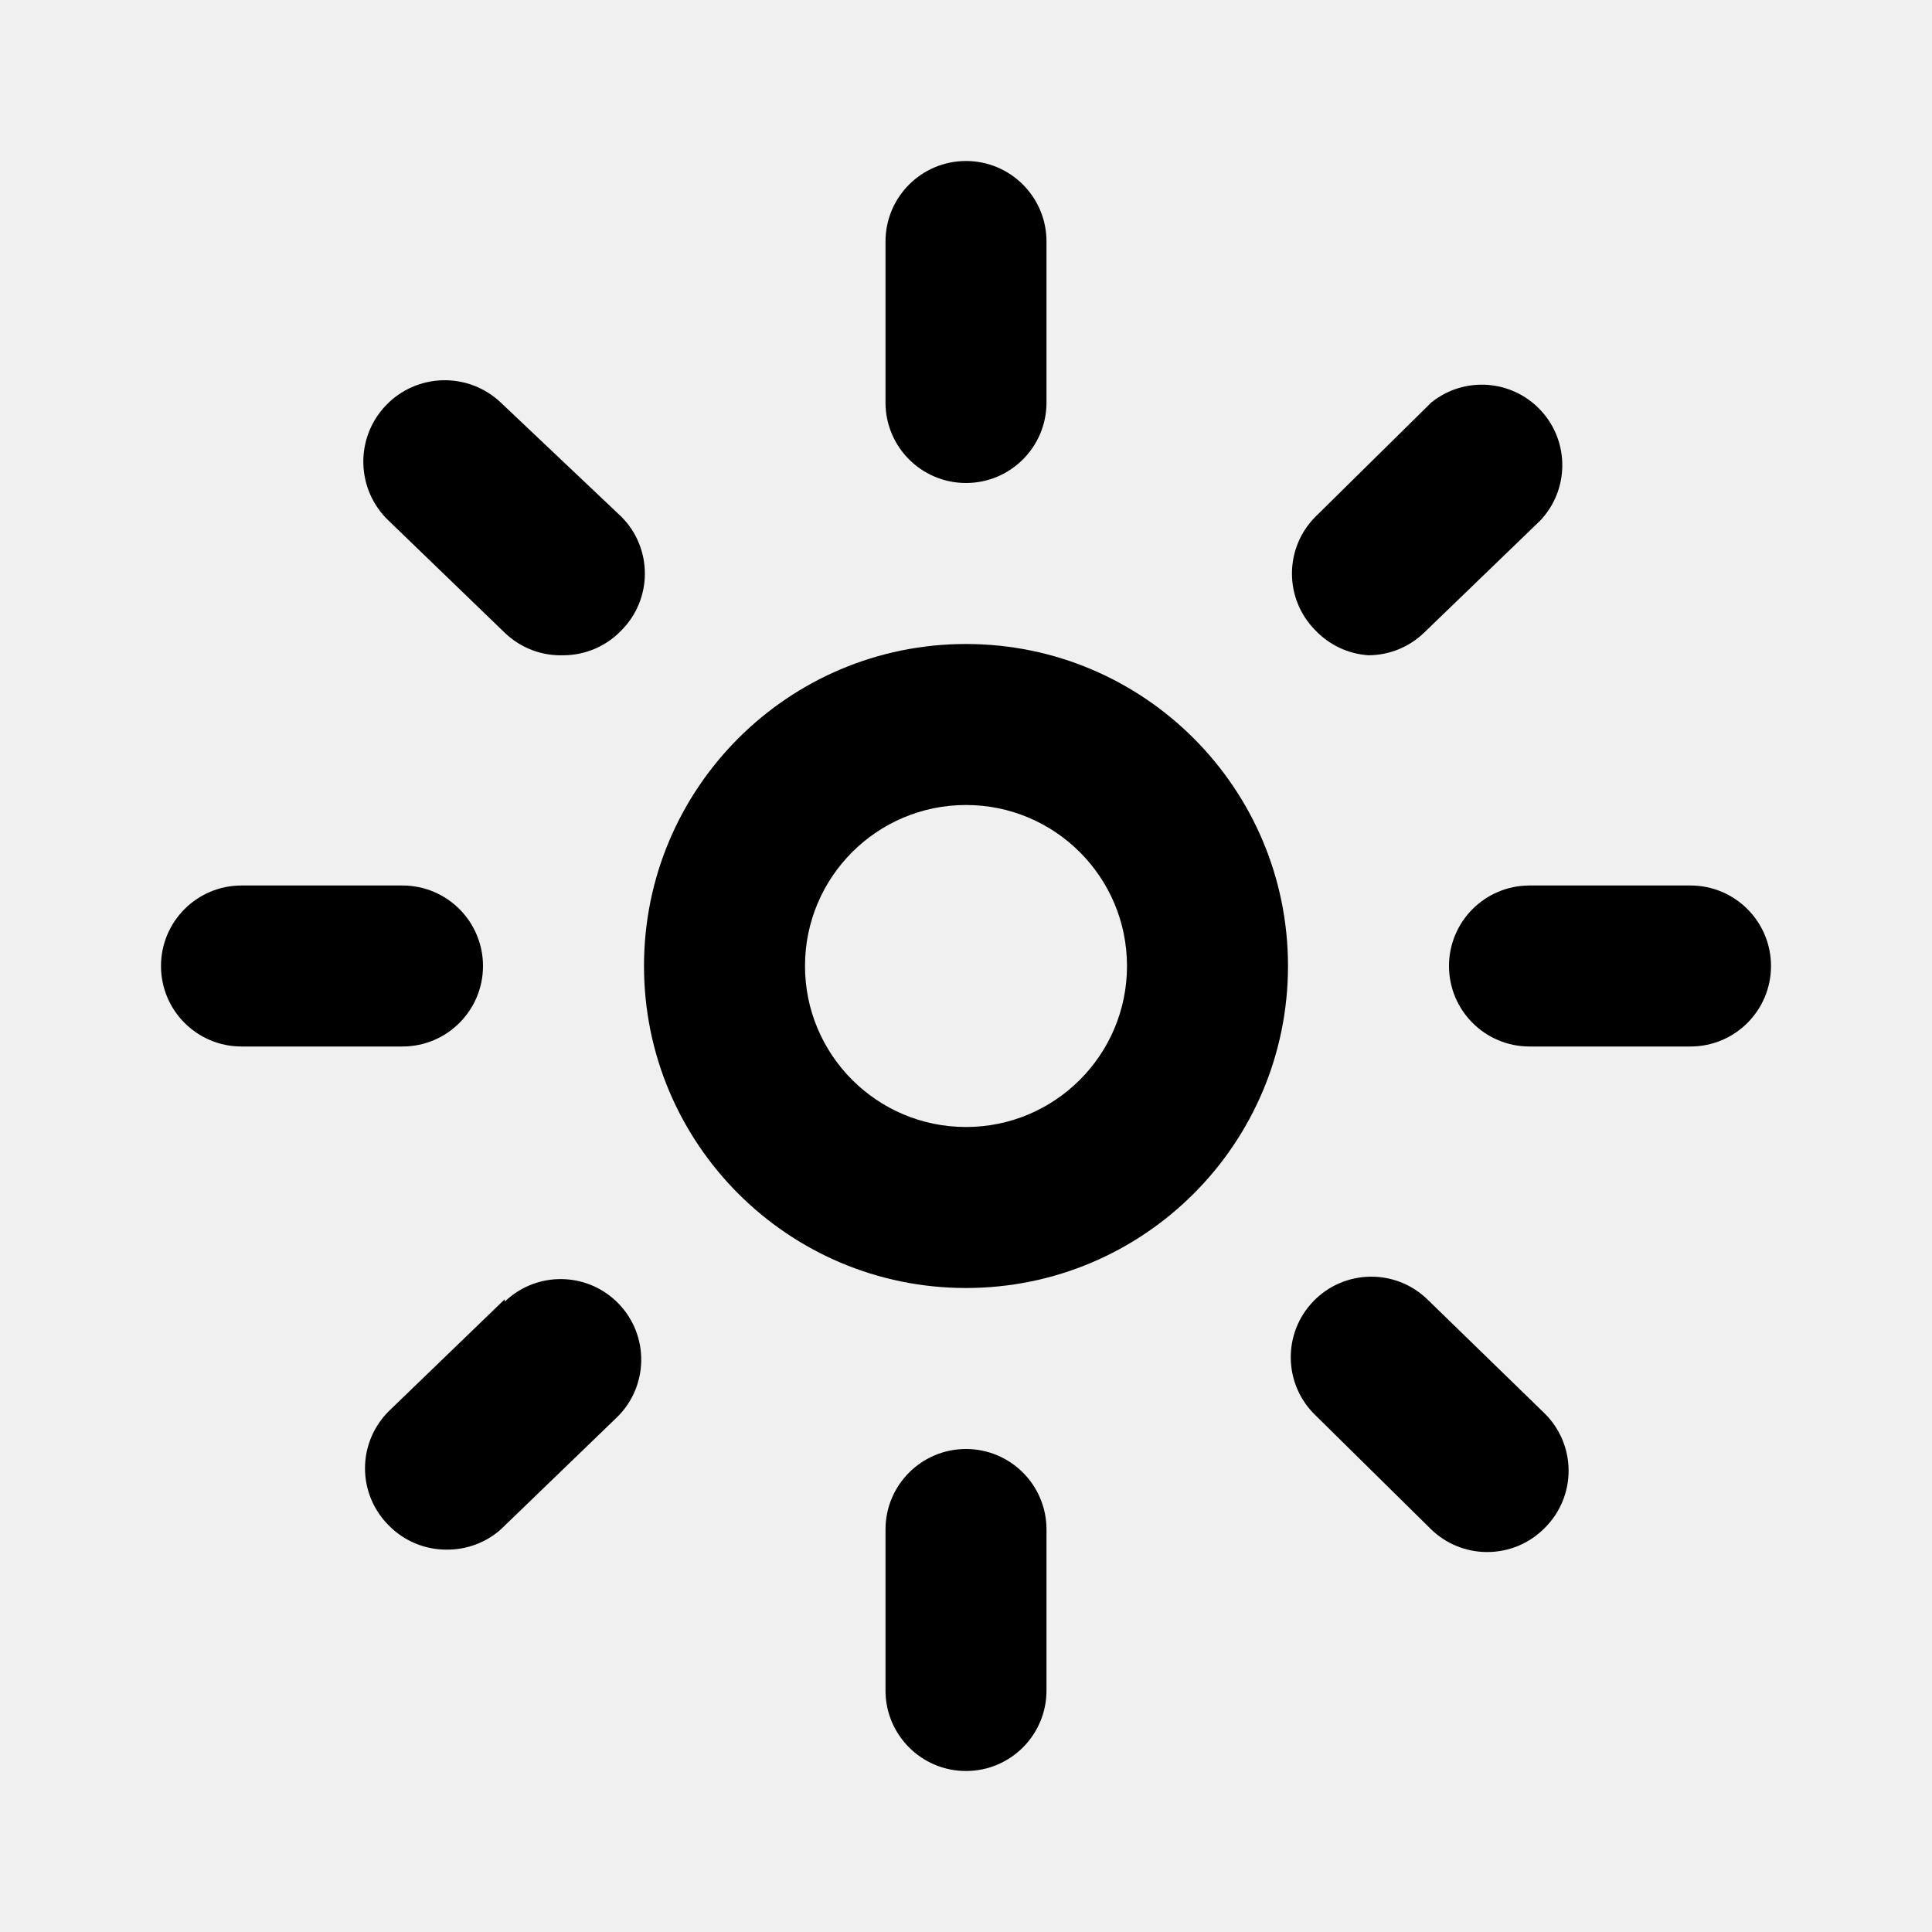
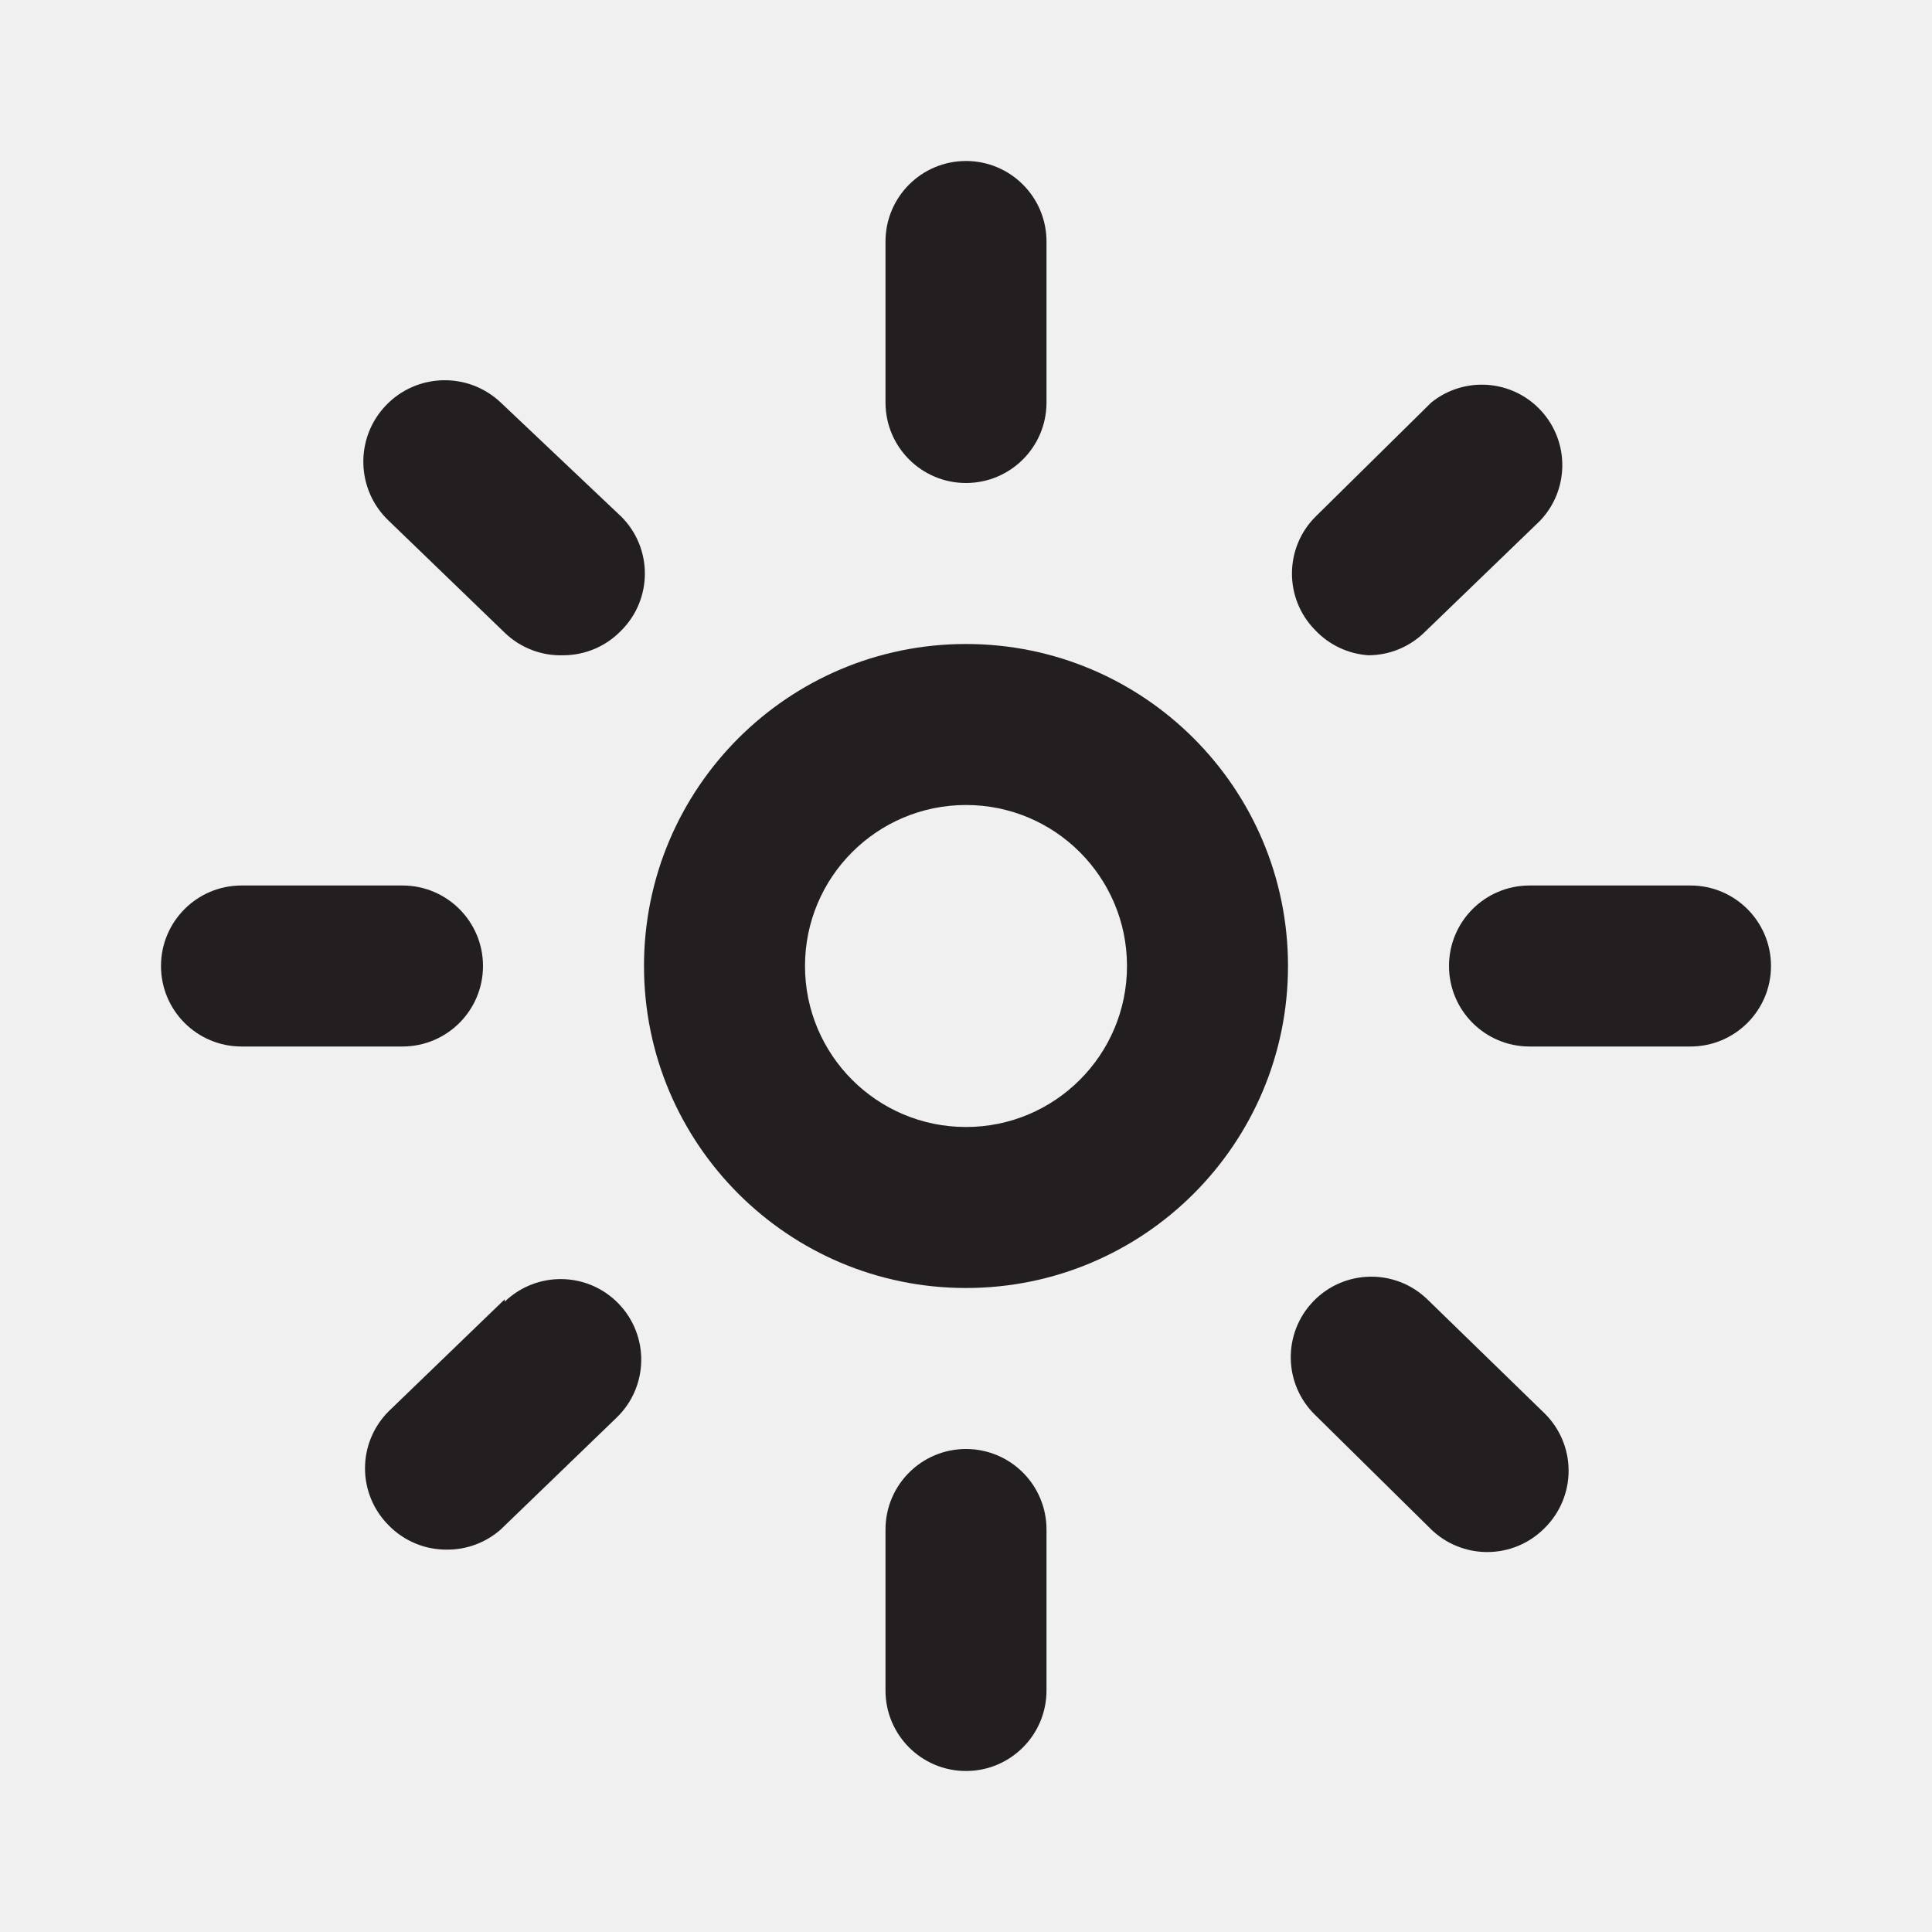
<svg xmlns="http://www.w3.org/2000/svg" viewBox="0 0 24 24">
-   <g data-name="Layer 2">
-     <g data-name="sun">
-       <rect width="24" height="24" transform="rotate(180 12 12)" opacity="0" />
-       <path d="M12 6a1 1 0 0 0 1-1V3a1 1 0 0 0-2 0v2a1 1 0 0 0 1 1z" />
-       <path d="M21 11h-2a1 1 0 0 0 0 2h2a1 1 0 0 0 0-2z" />
-       <path d="M6 12a1 1 0 0 0-1-1H3a1 1 0 0 0 0 2h2a1 1 0 0 0 1-1z" />
-       <path d="M6.22 5a1 1 0 0 0-1.39 1.47l1.44 1.39a1 1 0 0 0 .73.28 1 1 0 0 0 .72-.31 1 1 0 0 0 0-1.41z" />
-       <path d="M17 8.14a1 1 0 0 0 .69-.28l1.44-1.39A1 1 0 0 0 17.78 5l-1.44 1.42a1 1 0 0 0 0 1.41 1 1 0 0 0 .66.31z" />
-       <path d="M12 18a1 1 0 0 0-1 1v2a1 1 0 0 0 2 0v-2a1 1 0 0 0-1-1z" />
-       <path d="M17.73 16.14a1 1 0 0 0-1.39 1.44L17.78 19a1 1 0 0 0 .69.28 1 1 0 0 0 .72-.3 1 1 0 0 0 0-1.42z" />
-       <path d="M6.27 16.14l-1.44 1.39a1 1 0 0 0 0 1.42 1 1 0 0 0 .72.3 1 1 0 0 0 .67-.25l1.44-1.39a1 1 0 0 0-1.39-1.44z" />
-       <path d="M12 8a4 4 0 1 0 4 4 4 4 0 0 0-4-4zm0 6a2 2 0 1 1 2-2 2 2 0 0 1-2 2z" />
+   <defs>
+     <style>.cls-1{fill:#fff;opacity:0;}.cls-2{fill:#231f20;}</style>
+   </defs>
+   <g id="Layer_2" data-name="Layer 2">
+     <g id="sun">
+       <g id="sun-2" data-name="sun">
+         <rect class="cls-1" width="24" height="24" transform="translate(24 24) rotate(180)" />
+         <path class="cls-2" d="M12,6a1,1,0,0,0,1-1V3a1,1,0,0,0-2,0V5A1,1,0,0,0,12,6Z" />
+         <path class="cls-2" d="M21,11H19a1,1,0,0,0,0,2h2a1,1,0,0,0,0-2Z" />
+         <path class="cls-2" d="M6,12a1,1,0,0,0-1-1H3a1,1,0,0,0,0,2H5A1,1,0,0,0,6,12Z" />
+         <path class="cls-2" d="M6.22,5A1,1,0,0,0,4.83,6.47L6.27,7.86A1,1,0,0,0,7,8.14a1,1,0,0,0,.72-.31,1,1,0,0,0,0-1.41Z" />
+         <path class="cls-2" d="M17,8.14a1,1,0,0,0,.69-.28l1.44-1.39A1,1,0,0,0,17.78,5L16.34,6.42a1,1,0,0,0,0,1.41A1,1,0,0,0,17,8.14Z" />
+         <path class="cls-2" d="M12,18a1,1,0,0,0-1,1v2a1,1,0,0,0,2,0V19A1,1,0,0,0,12,18Z" />
+         <path class="cls-2" d="M17.73,16.14a1,1,0,0,0-1.39,1.44L17.78,19a1,1,0,0,0,.69.28,1,1,0,0,0,.72-.3,1,1,0,0,0,0-1.42Z" />
+         <path class="cls-2" d="M6.27,16.14,4.83,17.53a1,1,0,0,0,0,1.42,1,1,0,0,0,.72.3A1,1,0,0,0,6.22,19l1.44-1.39a1,1,0,0,0-1.39-1.44Z" />
+         <path class="cls-2" d="M12,8a4,4,0,1,0,4,4A4,4,0,0,0,12,8Zm0,6a2,2,0,1,1,2-2A2,2,0,0,1,12,14Z" />
+       </g>
    </g>
  </g>
</svg>
